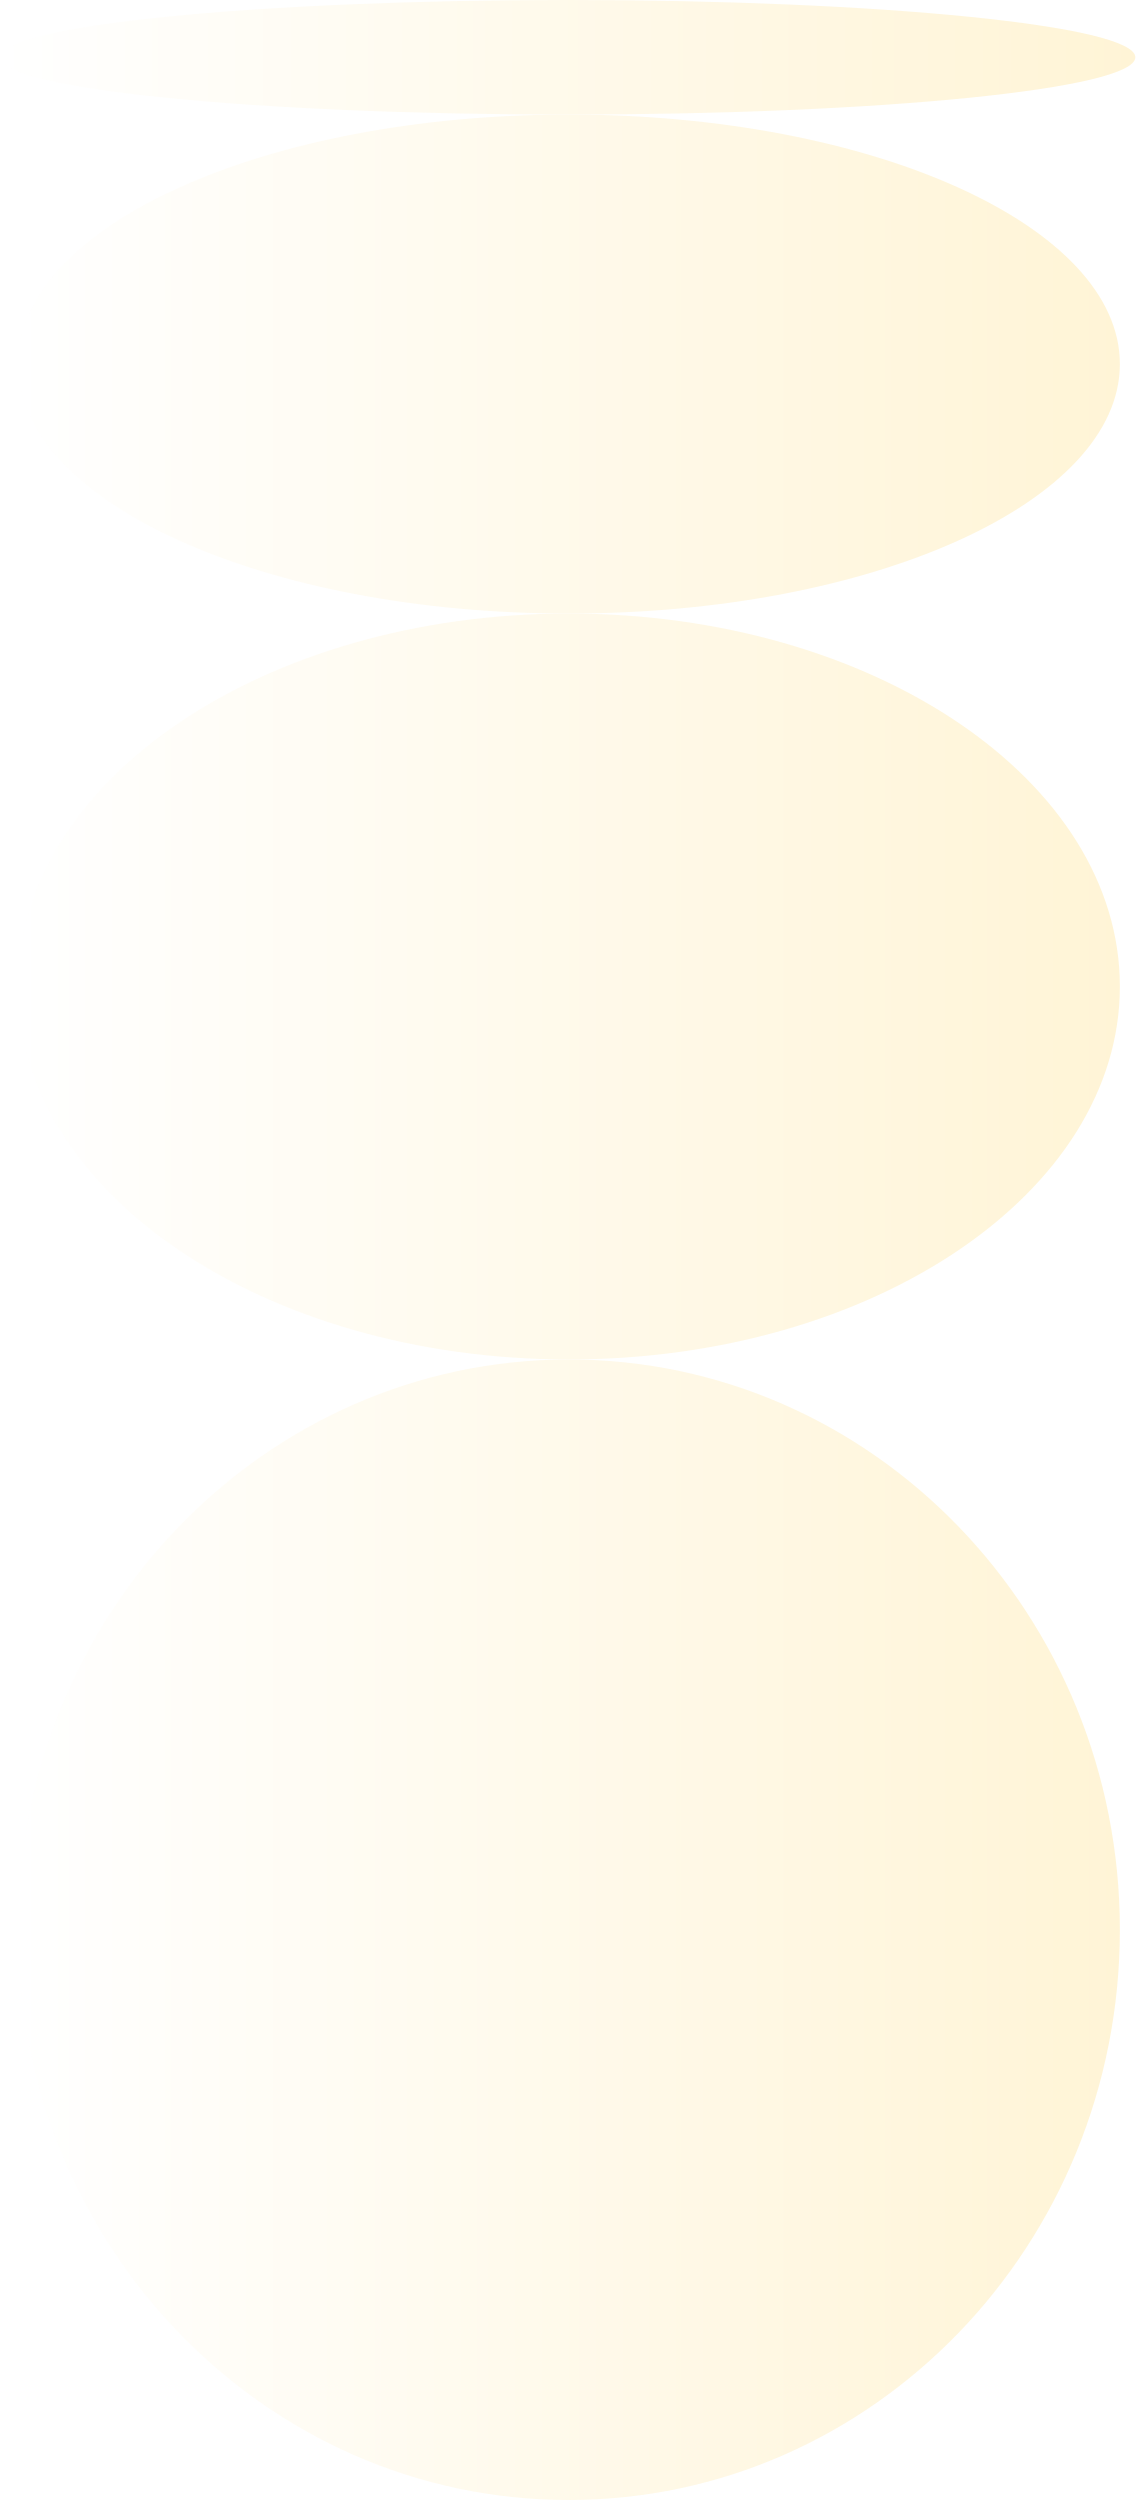
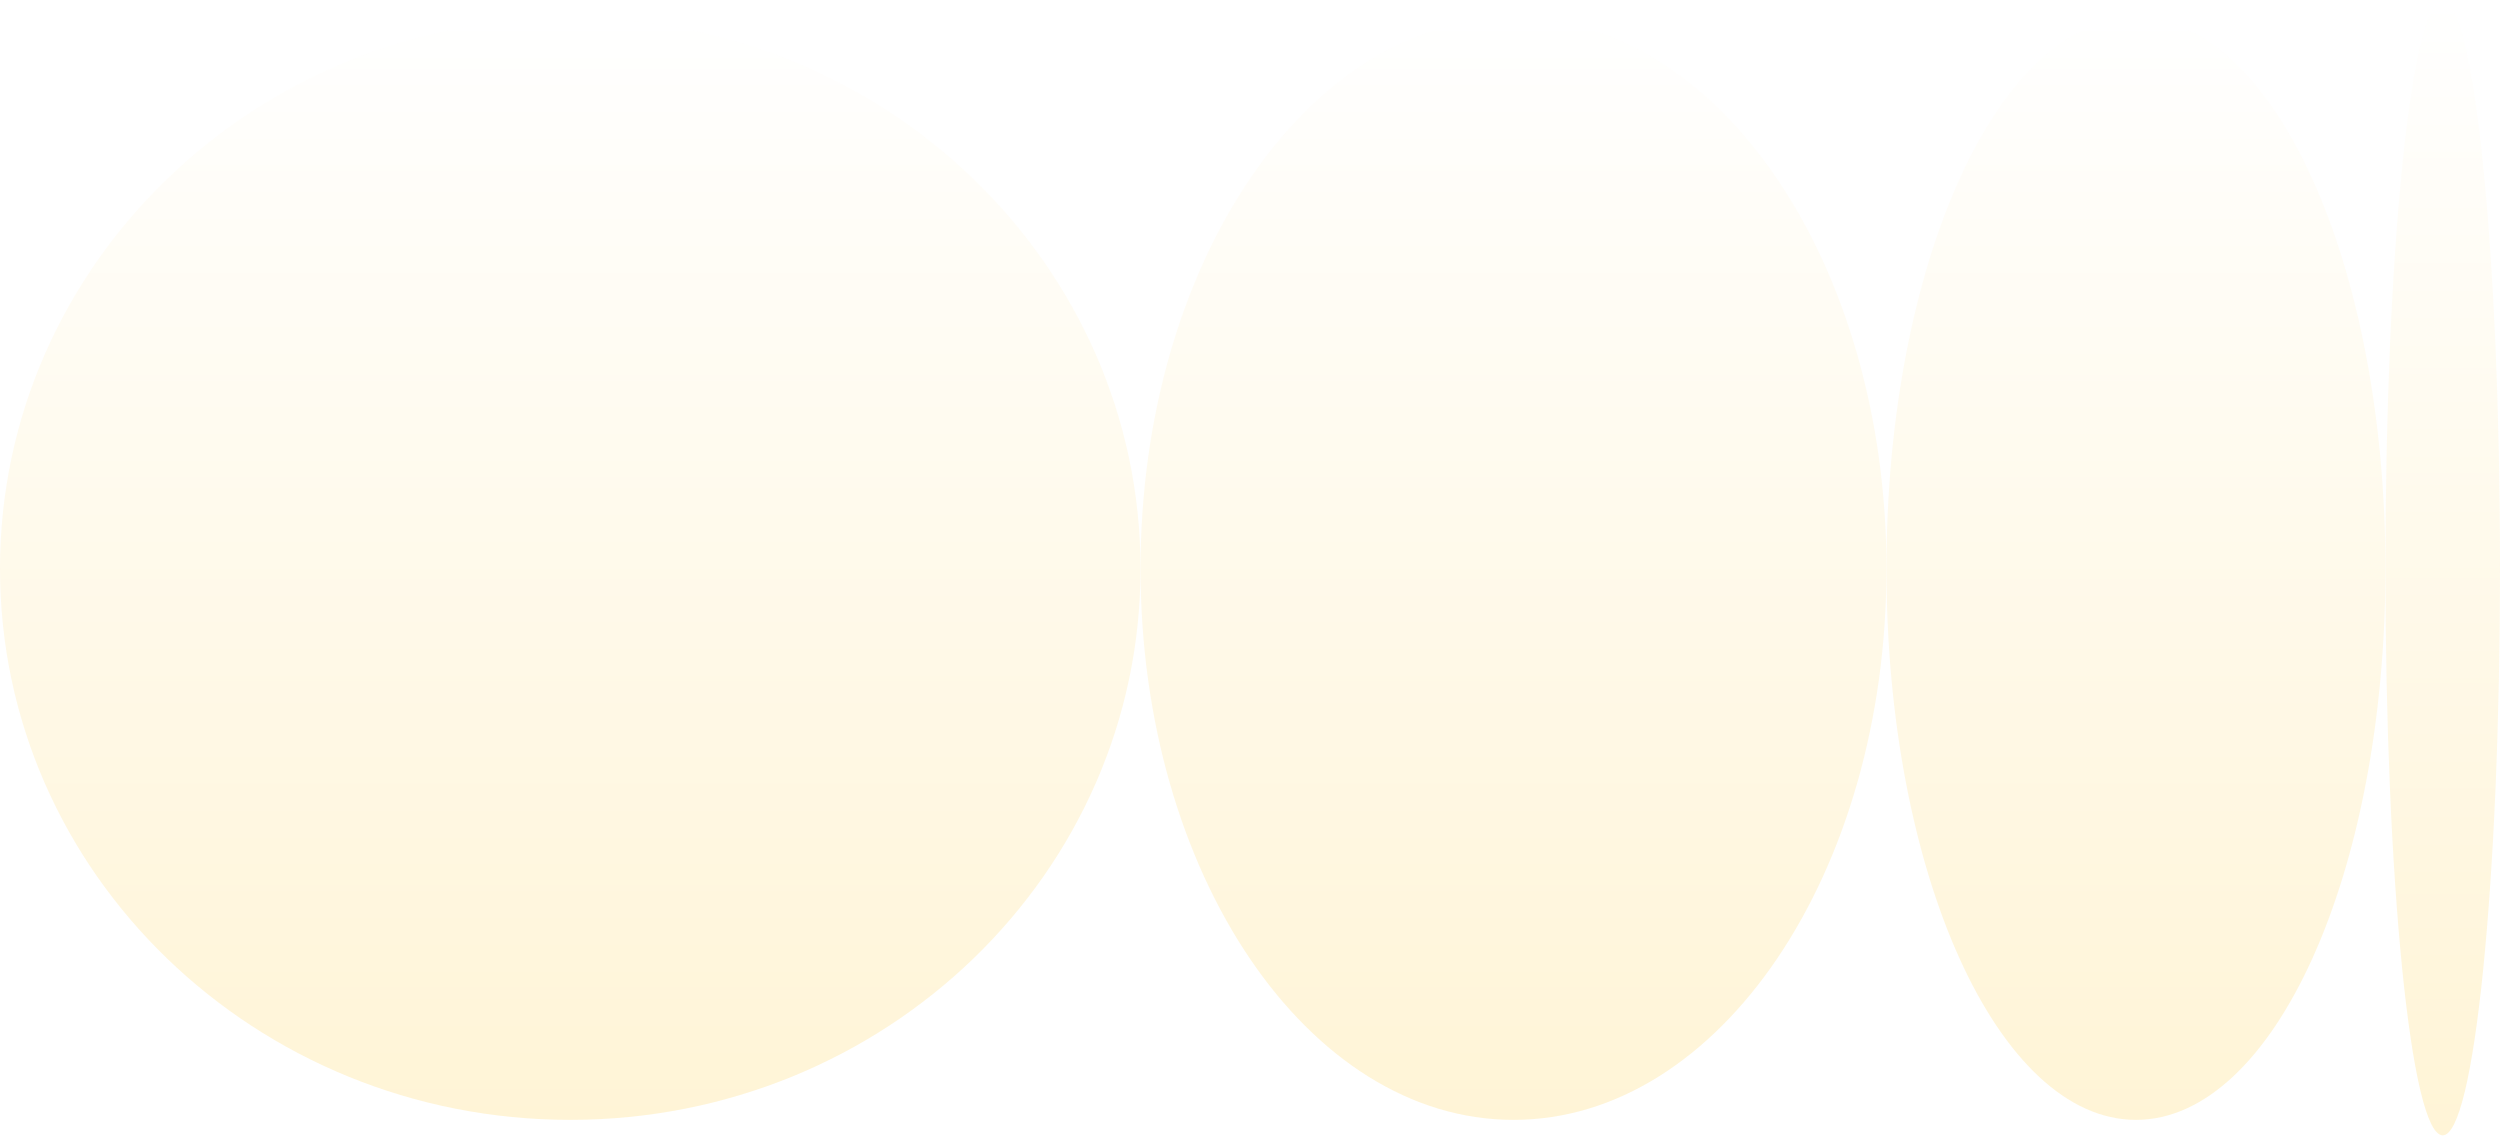
- <svg xmlns="http://www.w3.org/2000/svg" preserveAspectRatio="none" width="100%" height="100%" overflow="visible" style="display: block;" viewBox="0 0 401 883" fill="none">
-   <g id="Group 85" opacity="0.2">
-     <ellipse id="Ellipse 7" cx="88.12" cy="194.66" rx="88.12" ry="194.66" transform="matrix(-9.68881e-08 -1 -1 1.97205e-08 395.537 216.704)" fill="url(#paint0_linear_0_4)" />
-     <ellipse id="Ellipse 13" cx="131.731" cy="194.66" rx="131.731" ry="194.66" transform="matrix(-9.68881e-08 -1 -1 1.97205e-08 395.537 480.165)" fill="url(#paint1_linear_0_4)" />
-     <ellipse id="Ellipse 14" cx="201.418" cy="194.66" rx="201.418" ry="194.66" transform="matrix(-9.68881e-08 -1 -1 1.97205e-08 395.537 883)" fill="url(#paint2_linear_0_4)" />
-     <ellipse id="Ellipse 12" cx="20.232" cy="200.5" rx="20.232" ry="200.5" transform="matrix(-9.68881e-08 -1 -1 1.97205e-08 401 40.4633)" fill="url(#paint3_linear_0_4)" />
+ <svg xmlns="http://www.w3.org/2000/svg" width="883" height="401" viewBox="0 0 883 401" fill="none">
+   <g opacity="0.2">
+     <ellipse cx="88.12" cy="194.66" rx="88.12" ry="194.66" transform="matrix(1 -1.406e-07 -6.34319e-08 -1 666.297 395.537)" fill="url(#paint0_linear_1221_323)" />
+     <ellipse cx="131.731" cy="194.66" rx="131.731" ry="194.66" transform="matrix(1 -1.406e-07 -6.34319e-08 -1 402.836 395.537)" fill="url(#paint1_linear_1221_323)" />
+     <ellipse cx="201.418" cy="194.66" rx="201.418" ry="194.66" transform="matrix(1 -1.406e-07 -6.34319e-08 -1 0.000488281 395.537)" fill="url(#paint2_linear_1221_323)" />
+     <ellipse cx="20.232" cy="200.5" rx="20.232" ry="200.5" transform="matrix(1 -1.406e-07 -6.34319e-08 -1 842.538 401)" fill="url(#paint3_linear_1221_323)" />
  </g>
  <defs>
-     <linearGradient id="paint0_linear_0_4" x1="88.12" y1="0" x2="88.12" y2="389.32" gradientUnits="userSpaceOnUse">
+     <linearGradient id="paint0_linear_1221_323" x1="88.12" y1="0" x2="88.12" y2="389.32" gradientUnits="userSpaceOnUse">
      <stop stop-color="#FFC932" />
      <stop offset="1" stop-color="white" />
    </linearGradient>
-     <linearGradient id="paint1_linear_0_4" x1="131.731" y1="0" x2="131.731" y2="389.32" gradientUnits="userSpaceOnUse">
+     <linearGradient id="paint1_linear_1221_323" x1="131.731" y1="0" x2="131.731" y2="389.32" gradientUnits="userSpaceOnUse">
      <stop stop-color="#FFC932" />
      <stop offset="1" stop-color="white" />
    </linearGradient>
-     <linearGradient id="paint2_linear_0_4" x1="201.418" y1="0" x2="201.418" y2="389.32" gradientUnits="userSpaceOnUse">
+     <linearGradient id="paint2_linear_1221_323" x1="201.418" y1="0" x2="201.418" y2="389.32" gradientUnits="userSpaceOnUse">
      <stop stop-color="#FFC932" />
      <stop offset="1" stop-color="white" />
    </linearGradient>
-     <linearGradient id="paint3_linear_0_4" x1="20.232" y1="0" x2="20.232" y2="401" gradientUnits="userSpaceOnUse">
+     <linearGradient id="paint3_linear_1221_323" x1="20.232" y1="0" x2="20.232" y2="401" gradientUnits="userSpaceOnUse">
      <stop stop-color="#FFC932" />
      <stop offset="1" stop-color="white" />
    </linearGradient>
  </defs>
</svg>
